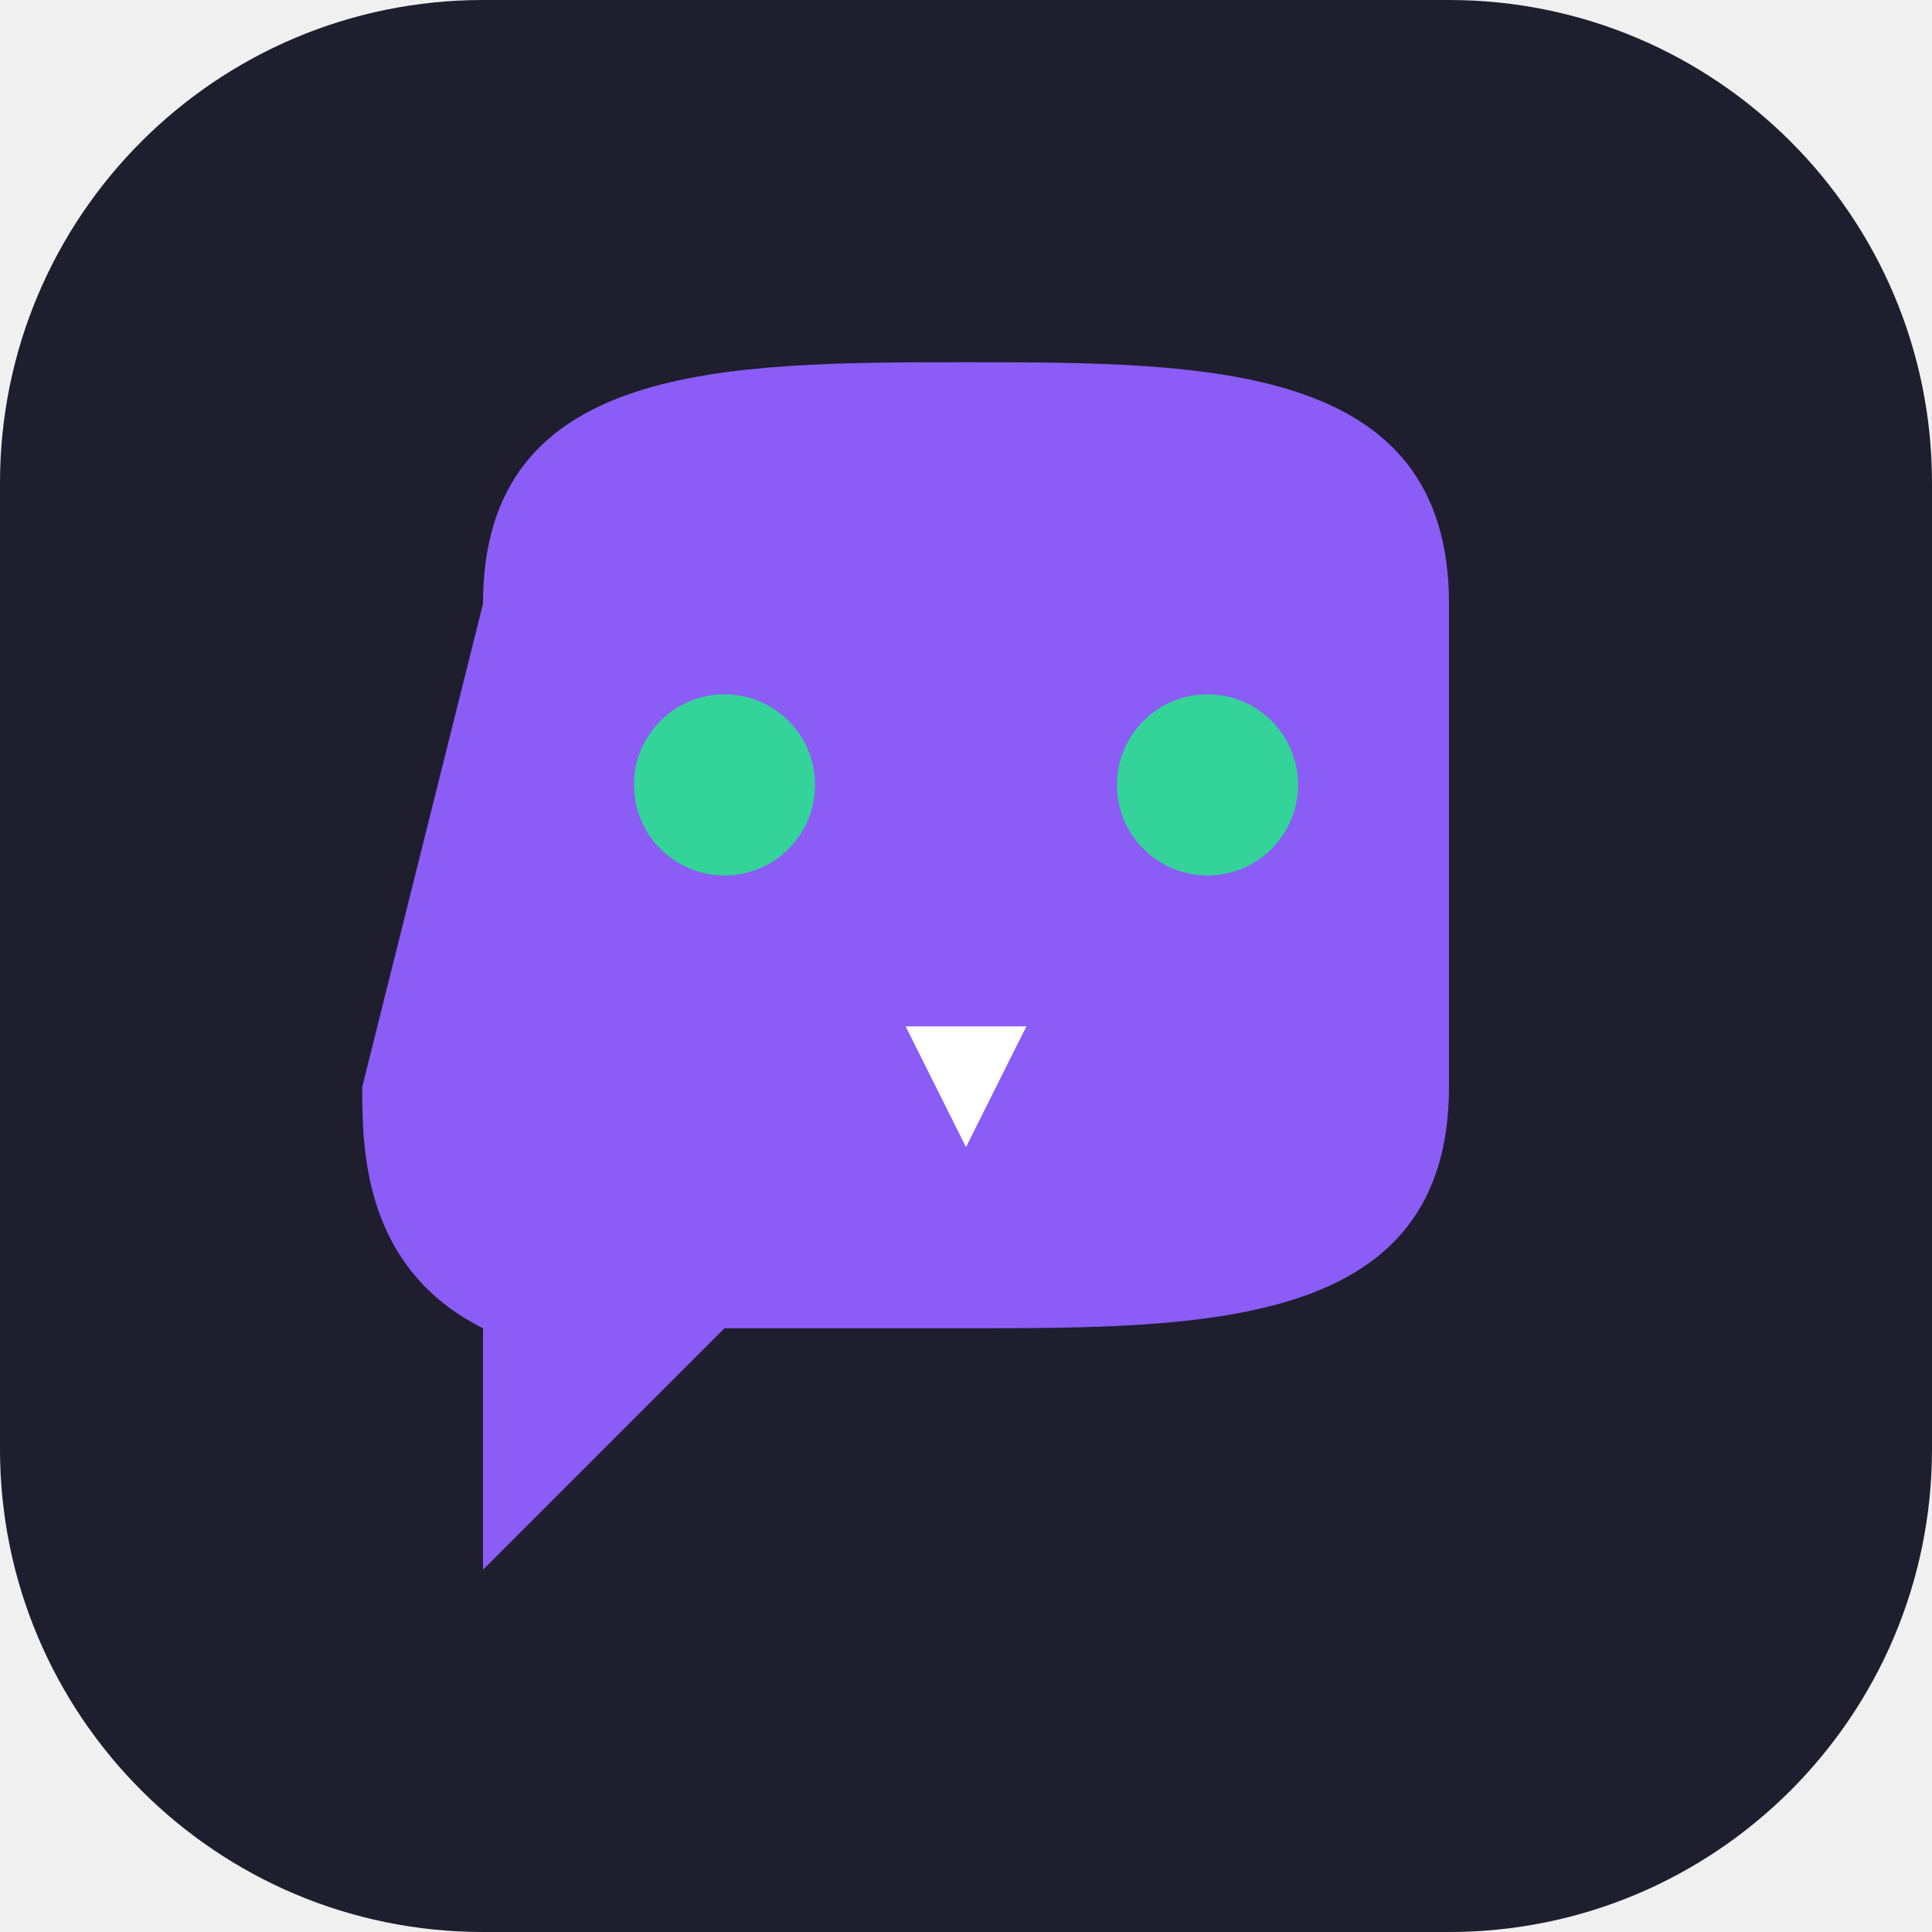
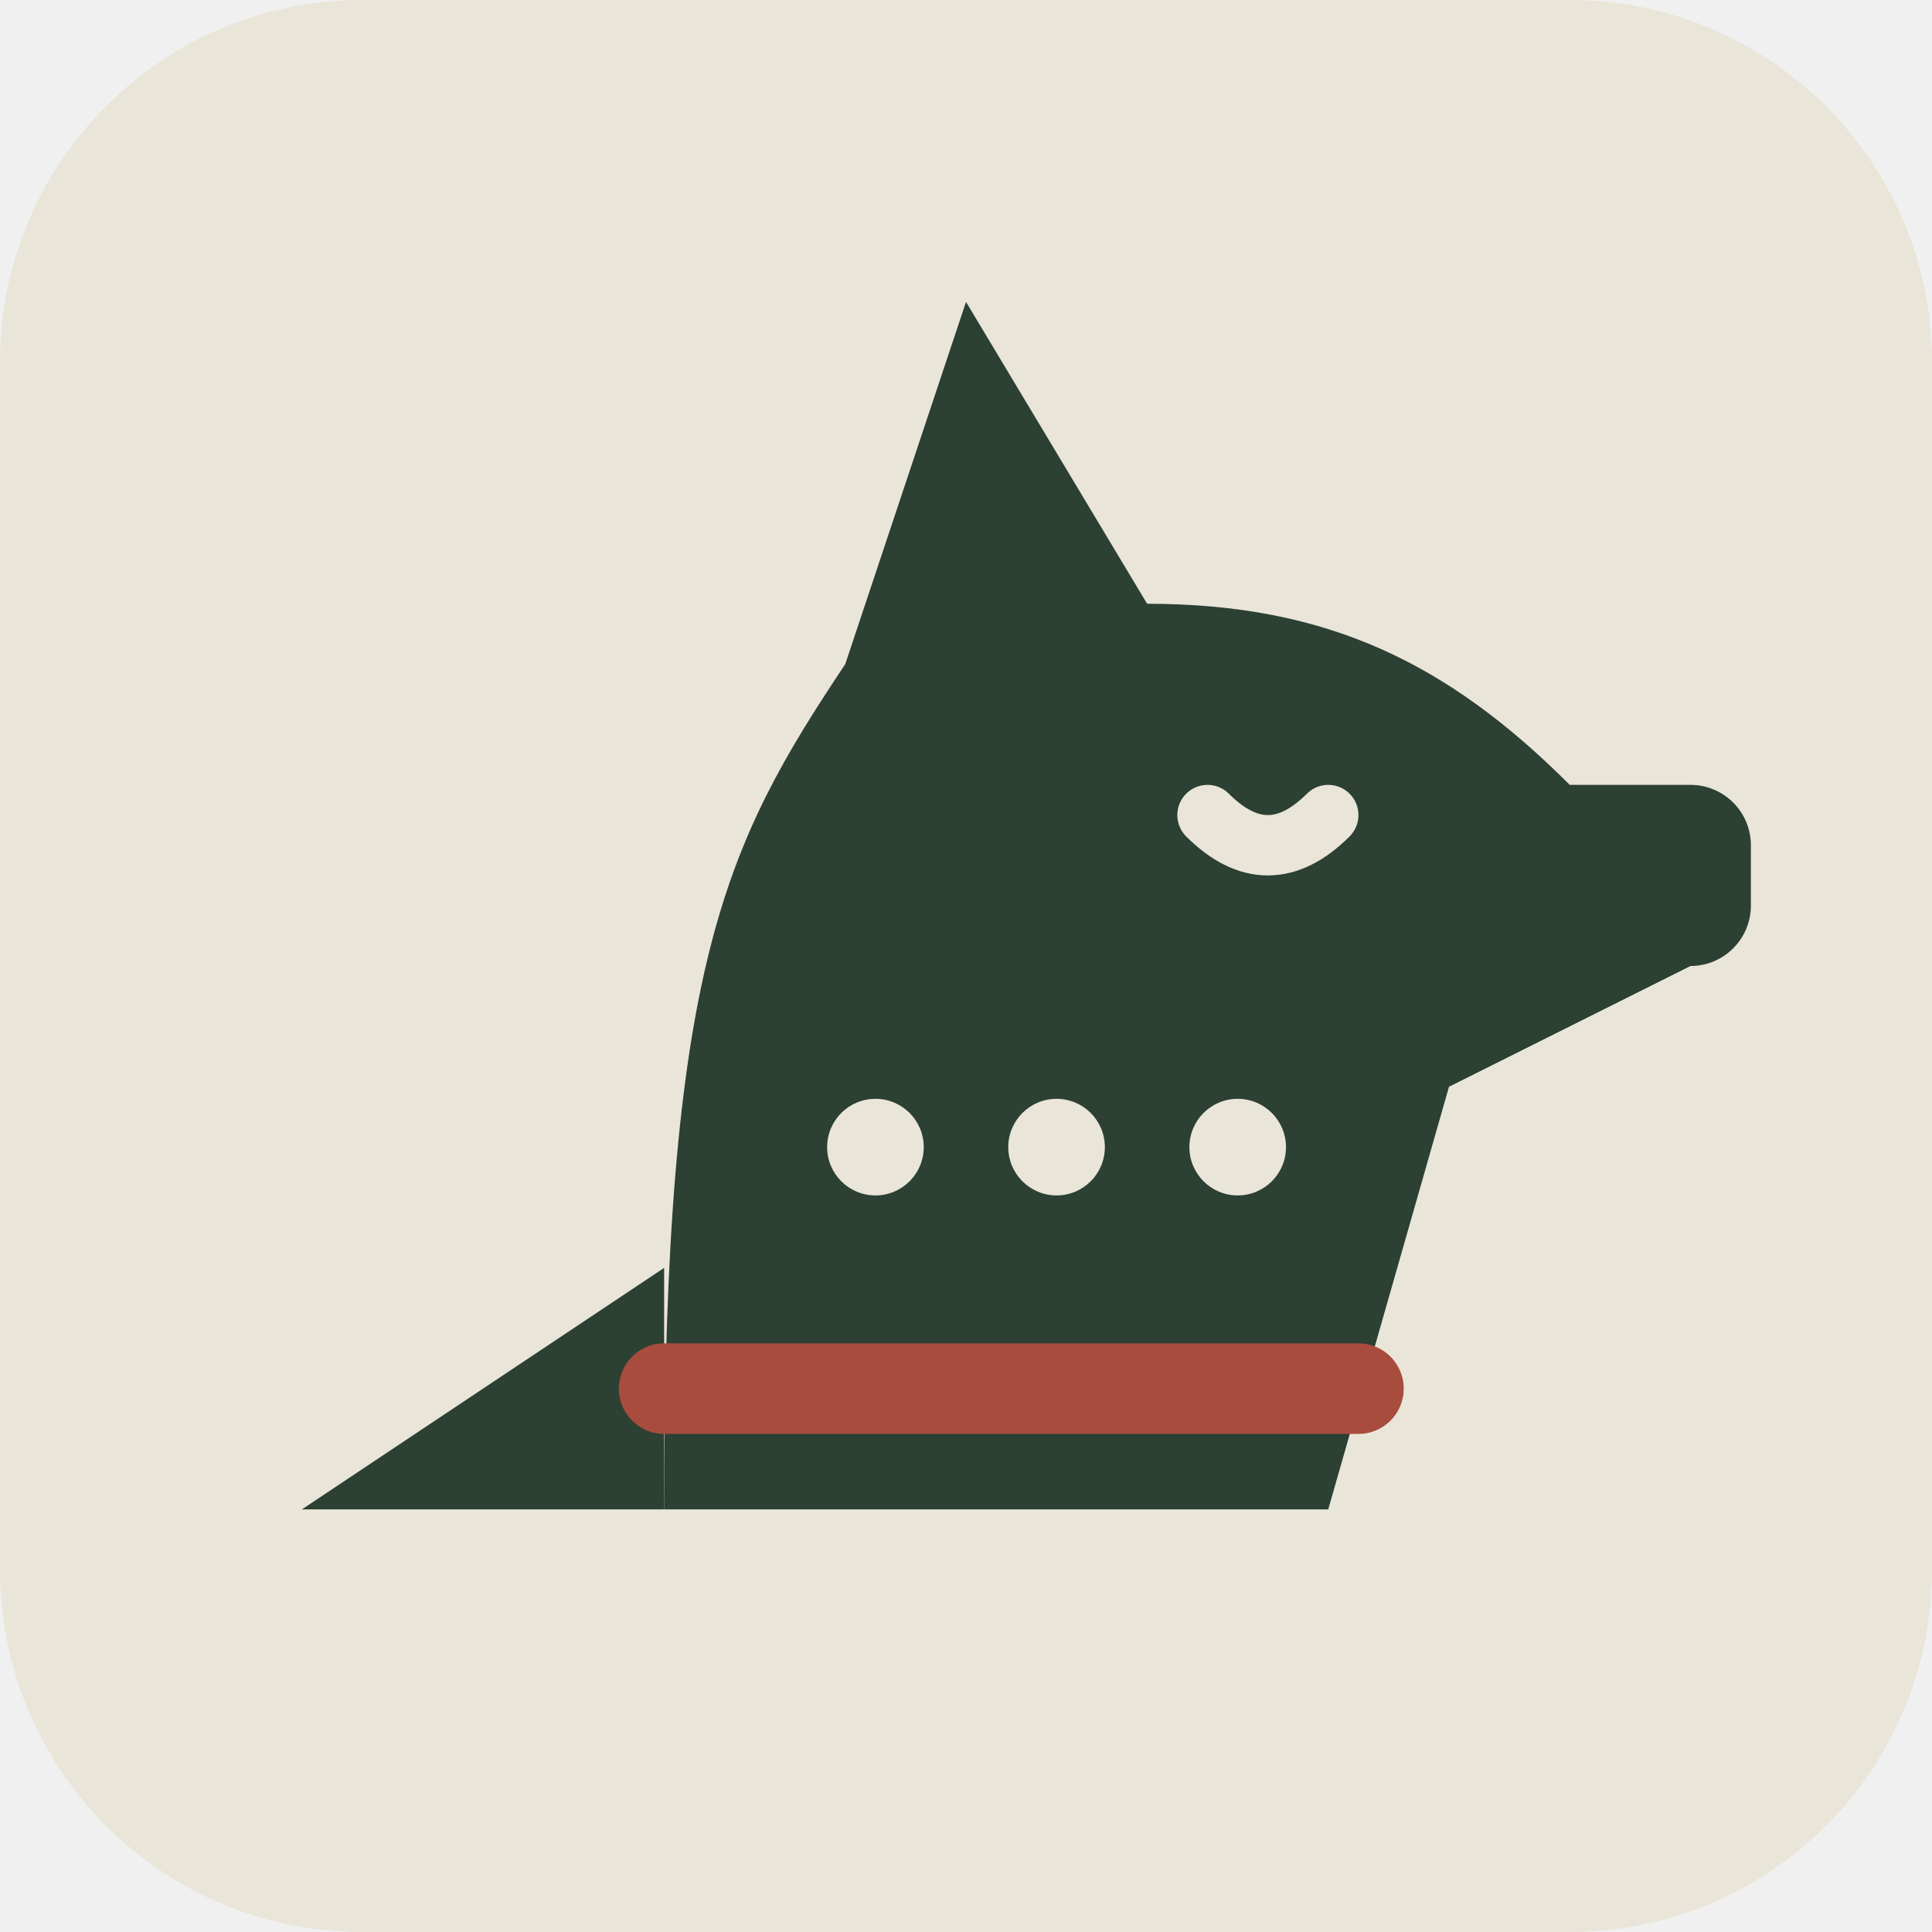
<svg xmlns="http://www.w3.org/2000/svg" viewBox="0 0 32 32" width="32" height="32">
-   <rect width="32" height="32" rx="8" fill="#1E1E2E" />
-   <path d="M8 10 C8 6 12 6 16 6 C20 6 24 6 24 10 V18 C24 22 20 22 16 22 H12 L8 26 V22 C6 21 6 19 6 18 Z" fill="#8B5CF6" />
-   <circle cx="12" cy="13" r="1.5" fill="#34D399" />
-   <circle cx="20" cy="13" r="1.5" fill="#34D399" />
-   <path d="M15 17 H17 L16 19 Z" fill="#FFFFFF" />
+   <rect width="32" height="32" rx="6" fill="#EAE5D9" />
+   <path d="M 11 25            C 11 16, 12 14, 14 11            L 16 5            L 19 10            C 22 10, 24 11, 26 13            L 28 13            A 1 1 0 0 1 29 14            L 29 15            A 1 1 0 0 1 28 16            L 24 18            L 22 25            Z" fill="#2C4033" stroke-linejoin="round" />
+   <path d="M 11 21 L 5 25 L 11 25 Z" fill="#2C4033" />
+   <line x1="11" y1="23" x2="22.5" y2="23" stroke="#A84C3D" stroke-width="1.5" stroke-linecap="round" />
+   <path d="M 20 13.5 Q 21 14.5, 22 13.5" fill="none" stroke="#EAE5D9" stroke-width="1" stroke-linecap="round" />
+   <circle cx="14.5" cy="19" r="0.8" fill="#EAE5D9" />
+   <circle cx="17.5" cy="19" r="0.8" fill="#EAE5D9" />
+   <circle cx="20.5" cy="19" r="0.8" fill="#EAE5D9" />
</svg>
